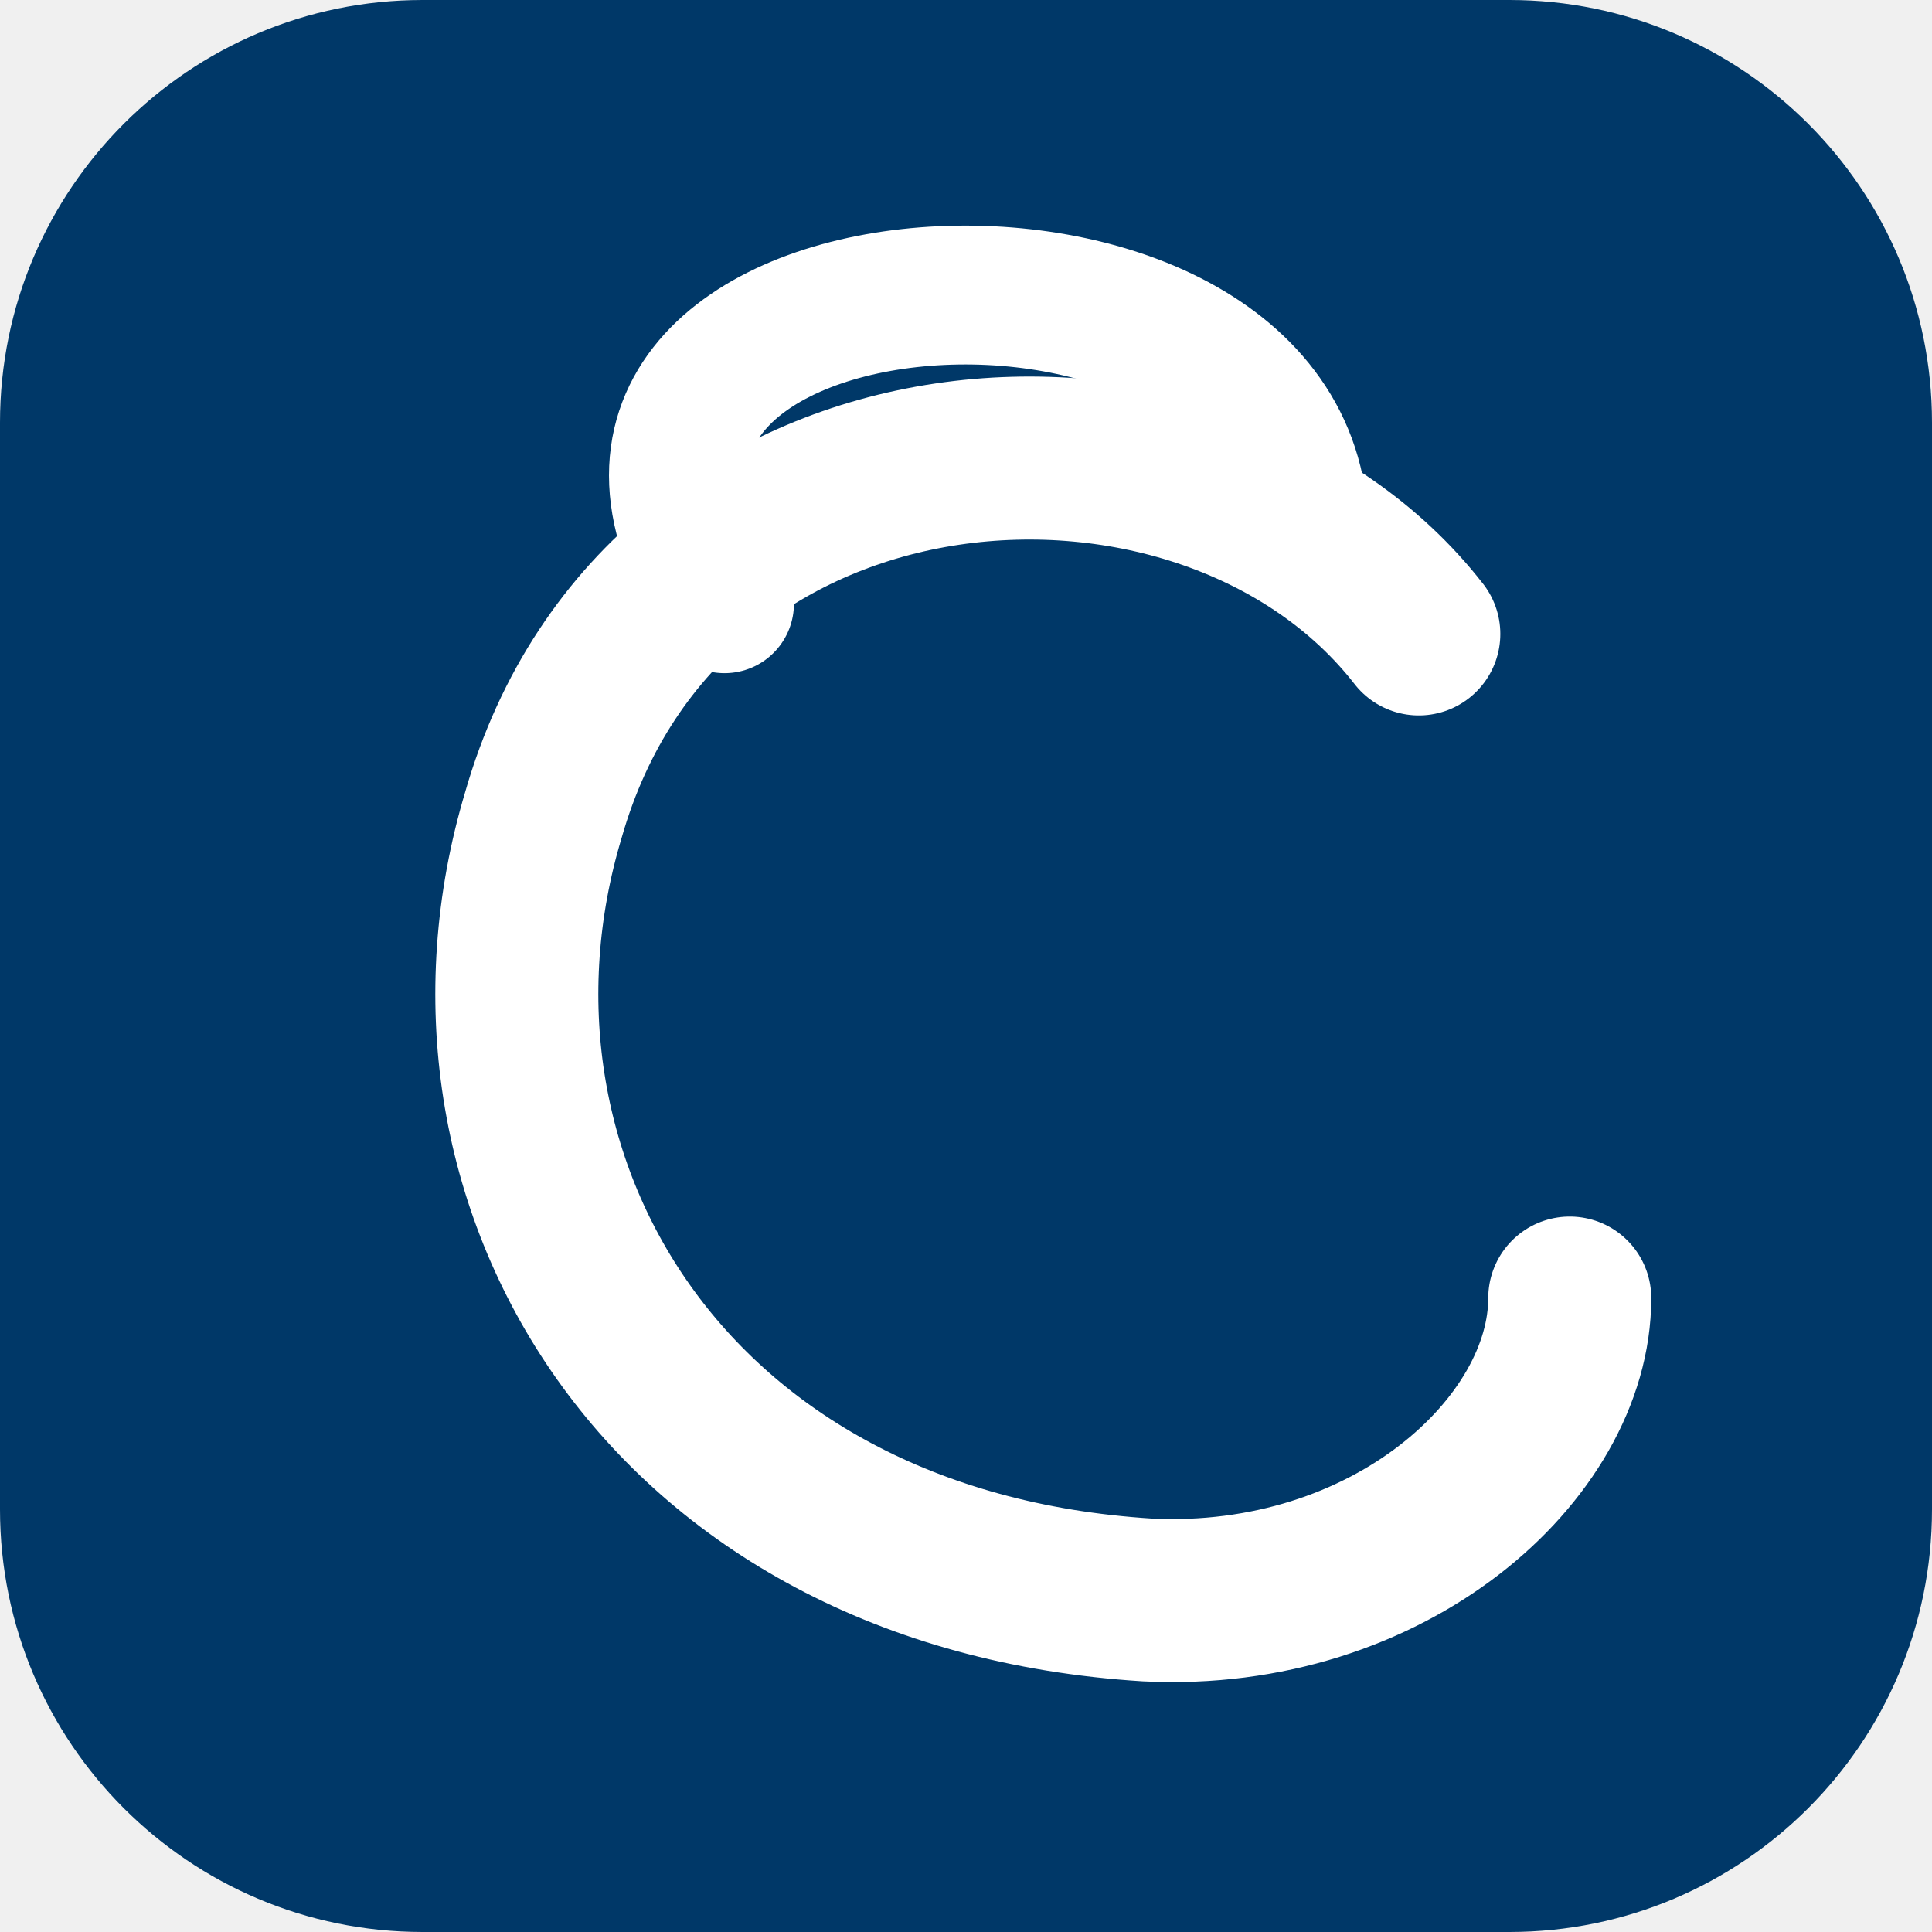
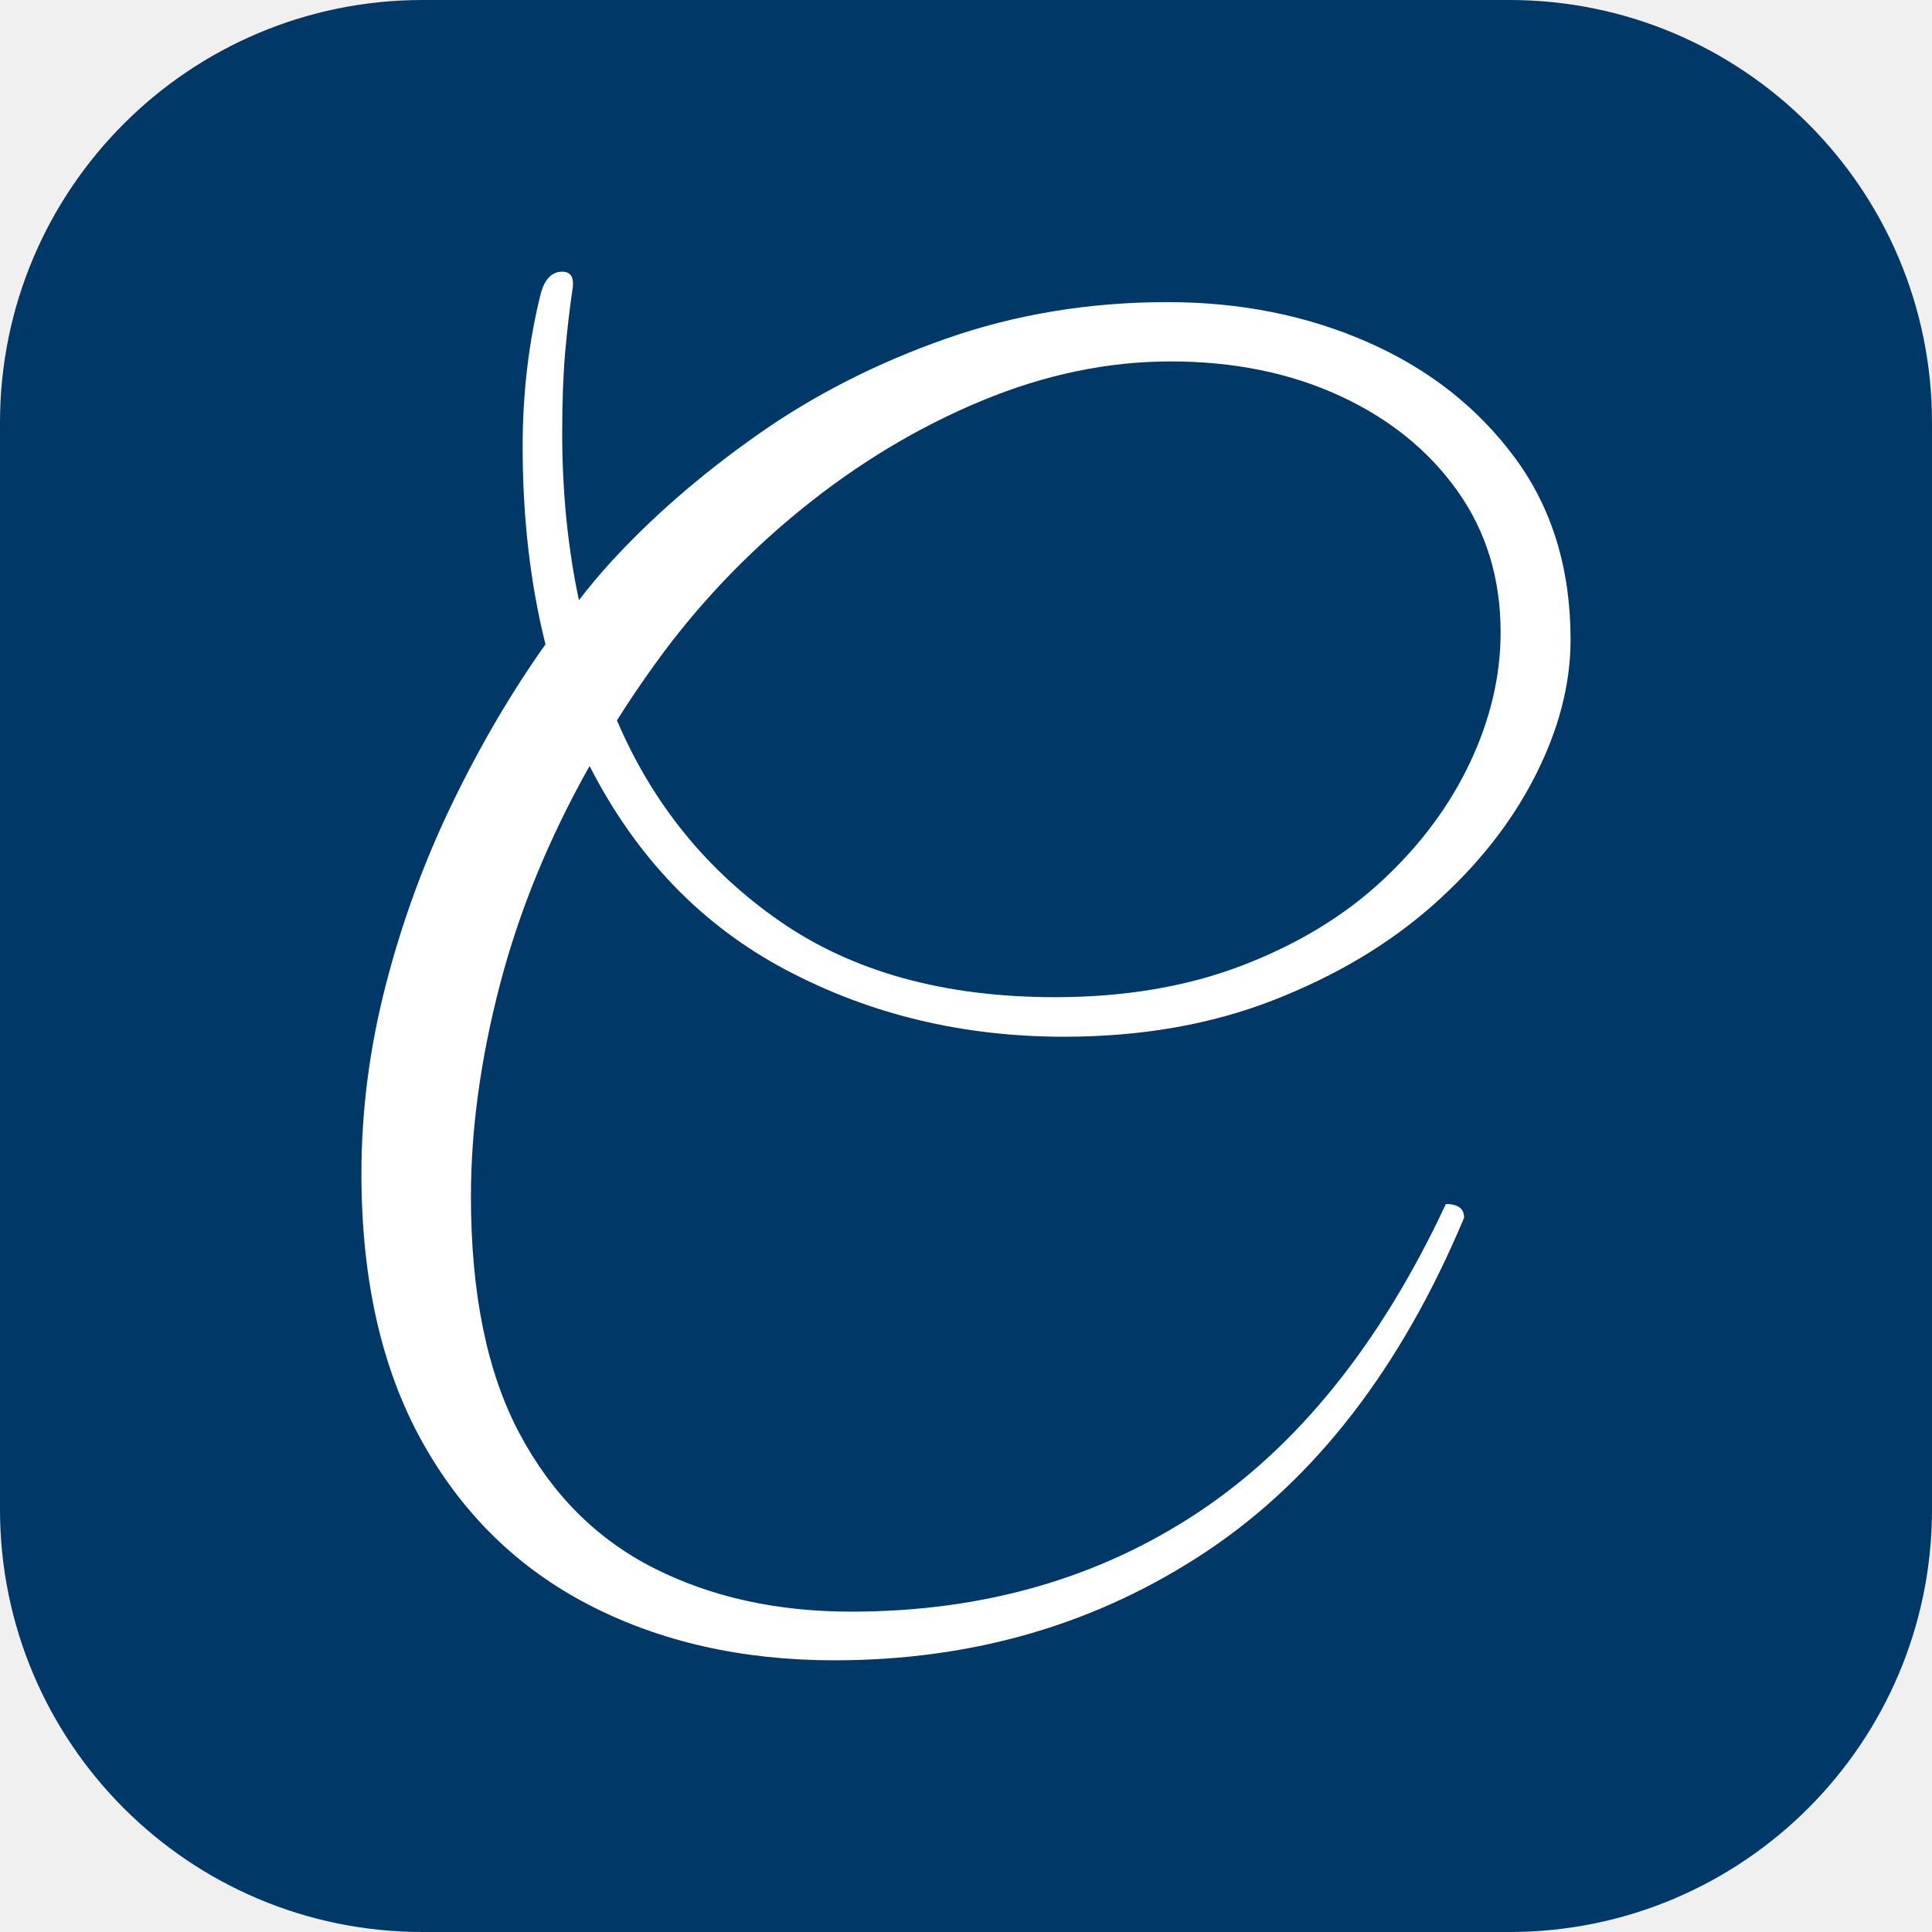
<svg xmlns="http://www.w3.org/2000/svg" viewBox="0 0 64 64" role="img" aria-label="Cornwall Dry Cleaners">
  <rect width="64" height="64" rx="14" fill="#003868" />
-   <path d="M24 20C16 8 42 6 43 17" fill="none" stroke="#ffffff" stroke-width="4.6" stroke-linecap="round" />
-   <path d="M47 21C40 12 22 13 18 27c-3.6 12 4 25 20 26 8 .4 14-5 14-10" fill="none" stroke="#ffffff" stroke-width="5.4" stroke-linecap="round" stroke-linejoin="round" />
+   <path transform="translate(32.0 32.0) scale(0.050383 -0.050383) translate(-457.500 -349.500)" fill="#ffffff" d="M371 -107Q280 -107 209.5 -70.5Q139 -34 99.5 37.5Q60 109 60 213Q60 275 76.0 337.0Q92 399 119.5 456.0Q147 513 181 561Q166 621 166 691Q166 744 178 792Q182 806 192 806Q200 806 199 796Q196 776 194.0 753.5Q192 731 192 700Q192 642 203 590Q213 603 223 614Q264 659 320.0 698.5Q376 738 444.5 762.0Q513 786 590 786Q662 786 722.0 759.5Q782 733 818.5 683.5Q855 634 855 564Q855 520 831.5 474.0Q808 428 764.5 389.5Q721 351 659.5 327.0Q598 303 522 303Q422 303 339.0 347.0Q256 391 210 481Q170 410 151.0 337.0Q132 264 132 198Q132 102 164.0 42.0Q196 -18 252.5 -46.5Q309 -75 382 -75Q512 -75 610.5 -9.5Q709 56 773 193Q785 193 785 184Q723 36 615.5 -35.5Q508 -107 371 -107ZM253 548Q240 530 228 511Q263 429 335.0 379.0Q407 329 516 329Q585 329 639.5 350.0Q694 371 731.5 406.0Q769 441 789.0 483.5Q809 526 809 569Q809 622 780.5 662.0Q752 702 703.0 724.5Q654 747 592 747Q530 747 467.5 721.0Q405 695 349.5 650.0Q294 605 253 548Z" />
</svg>
